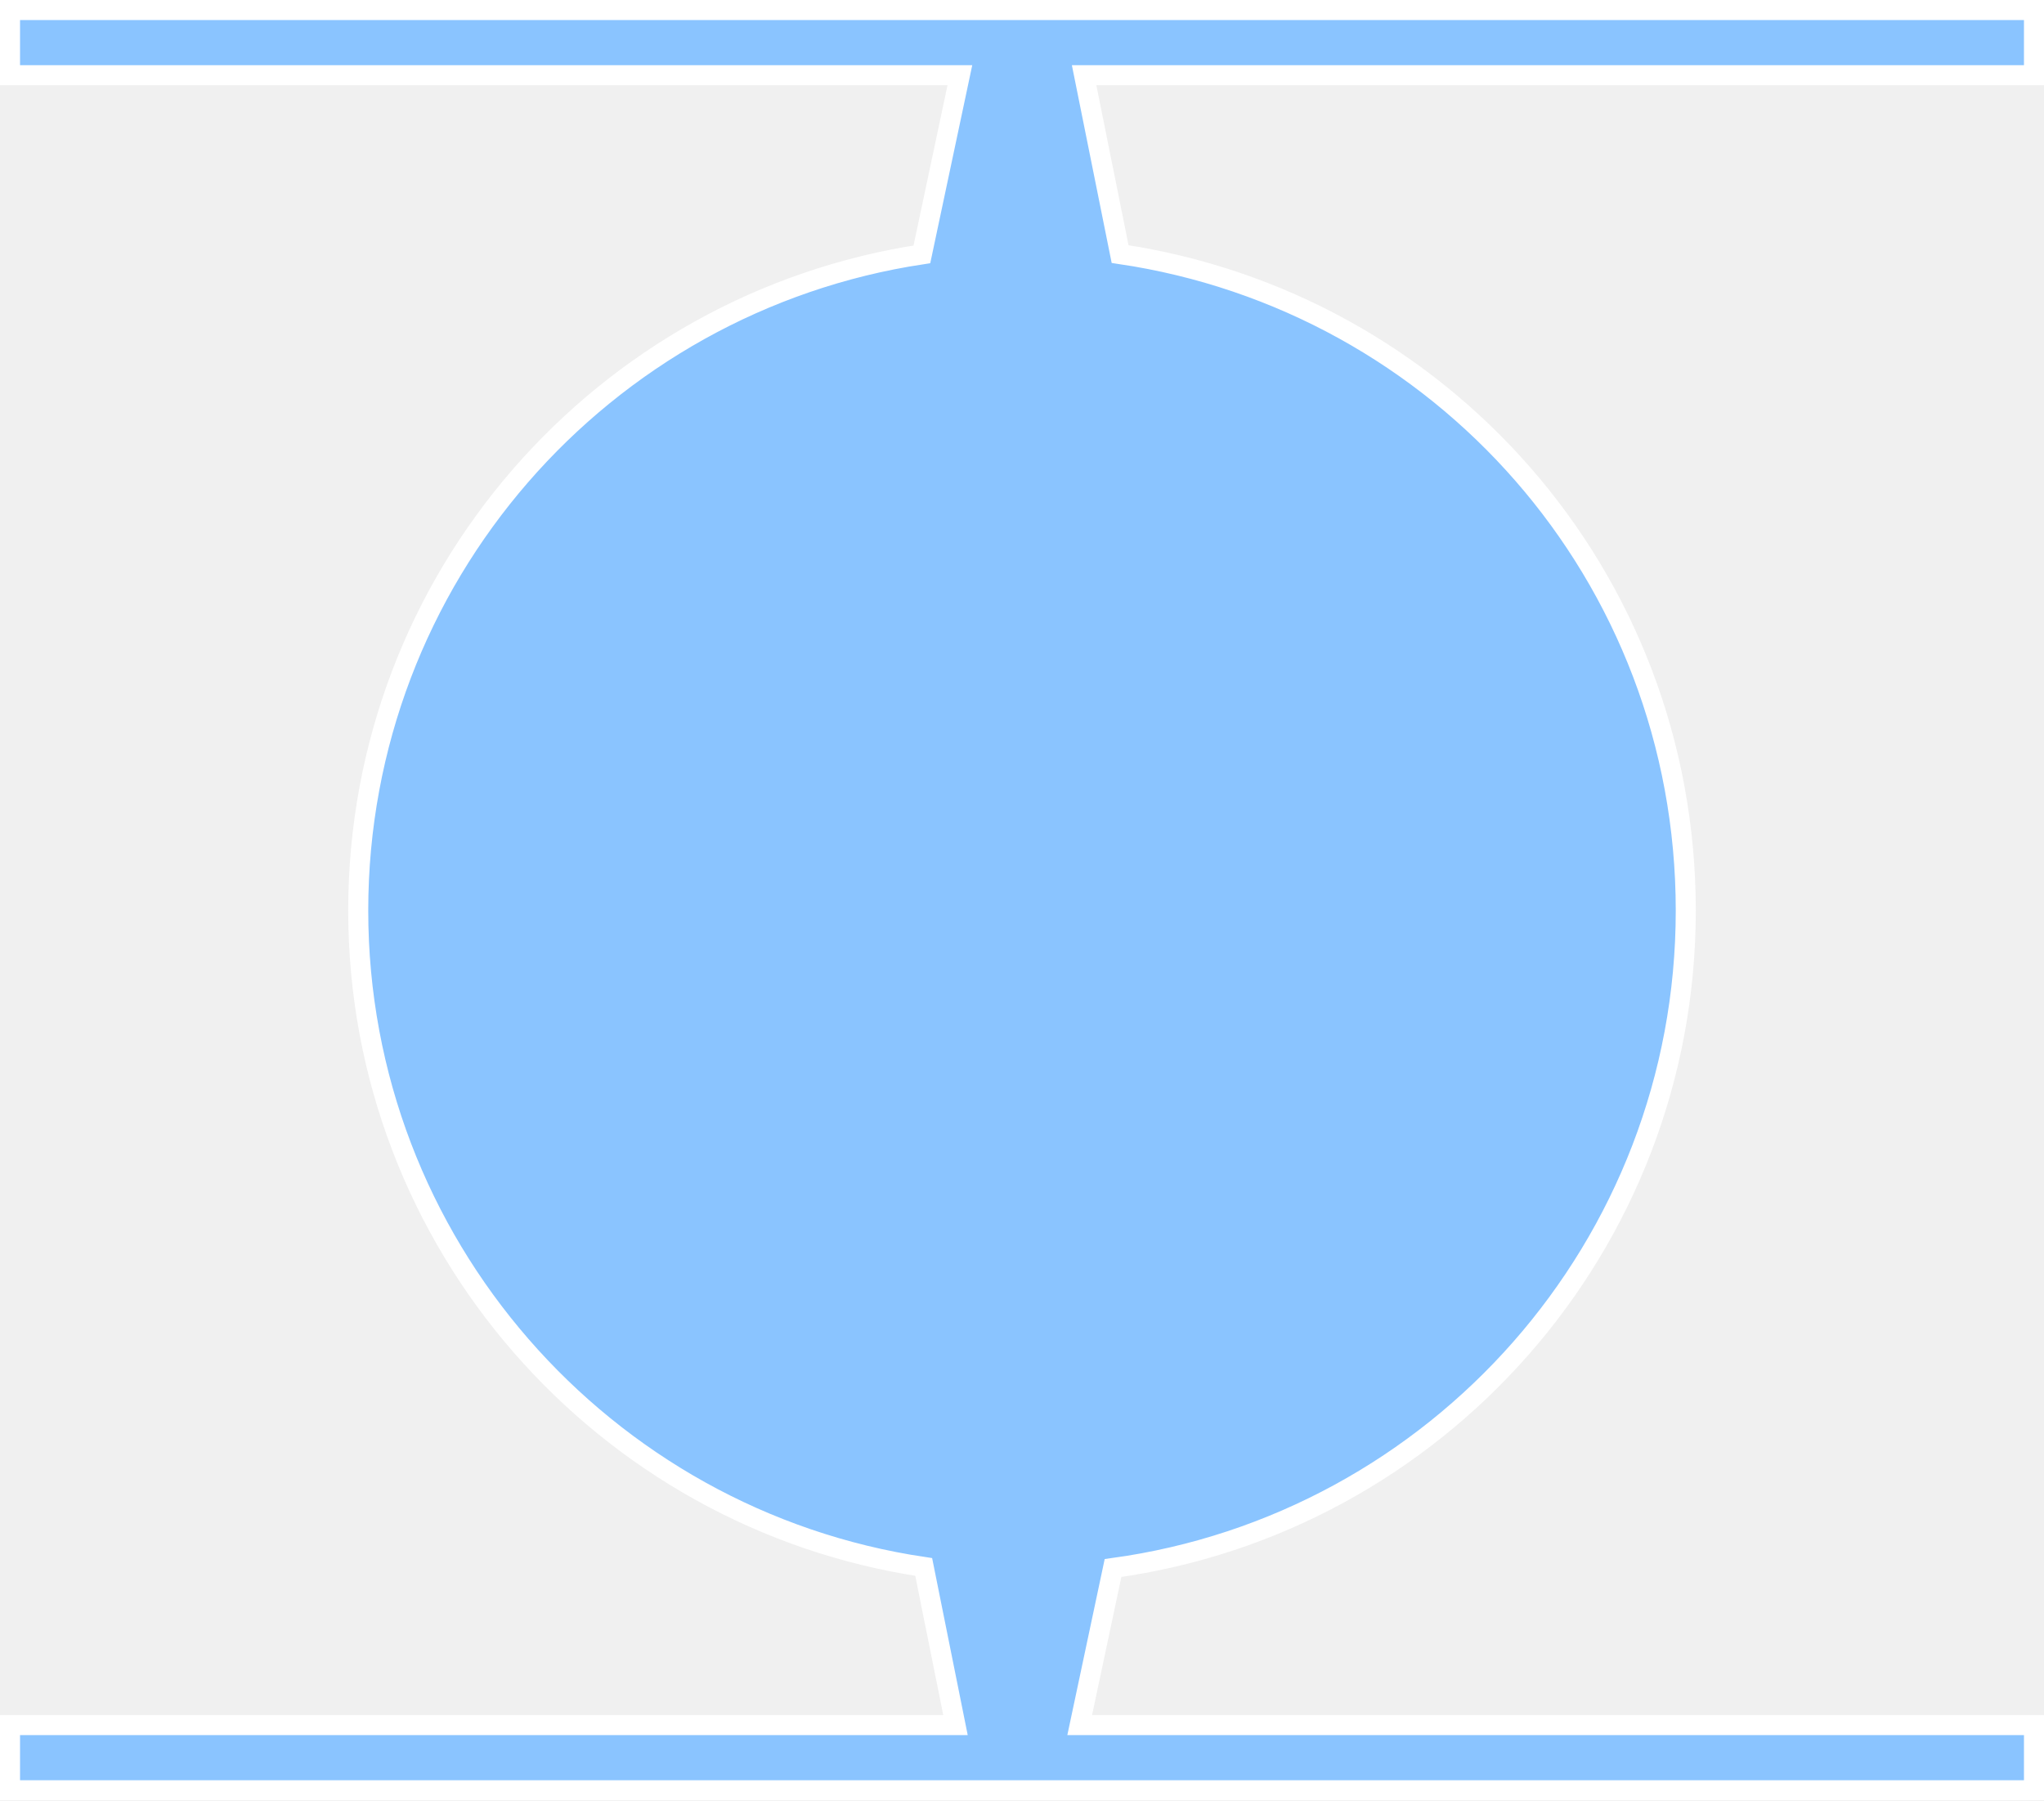
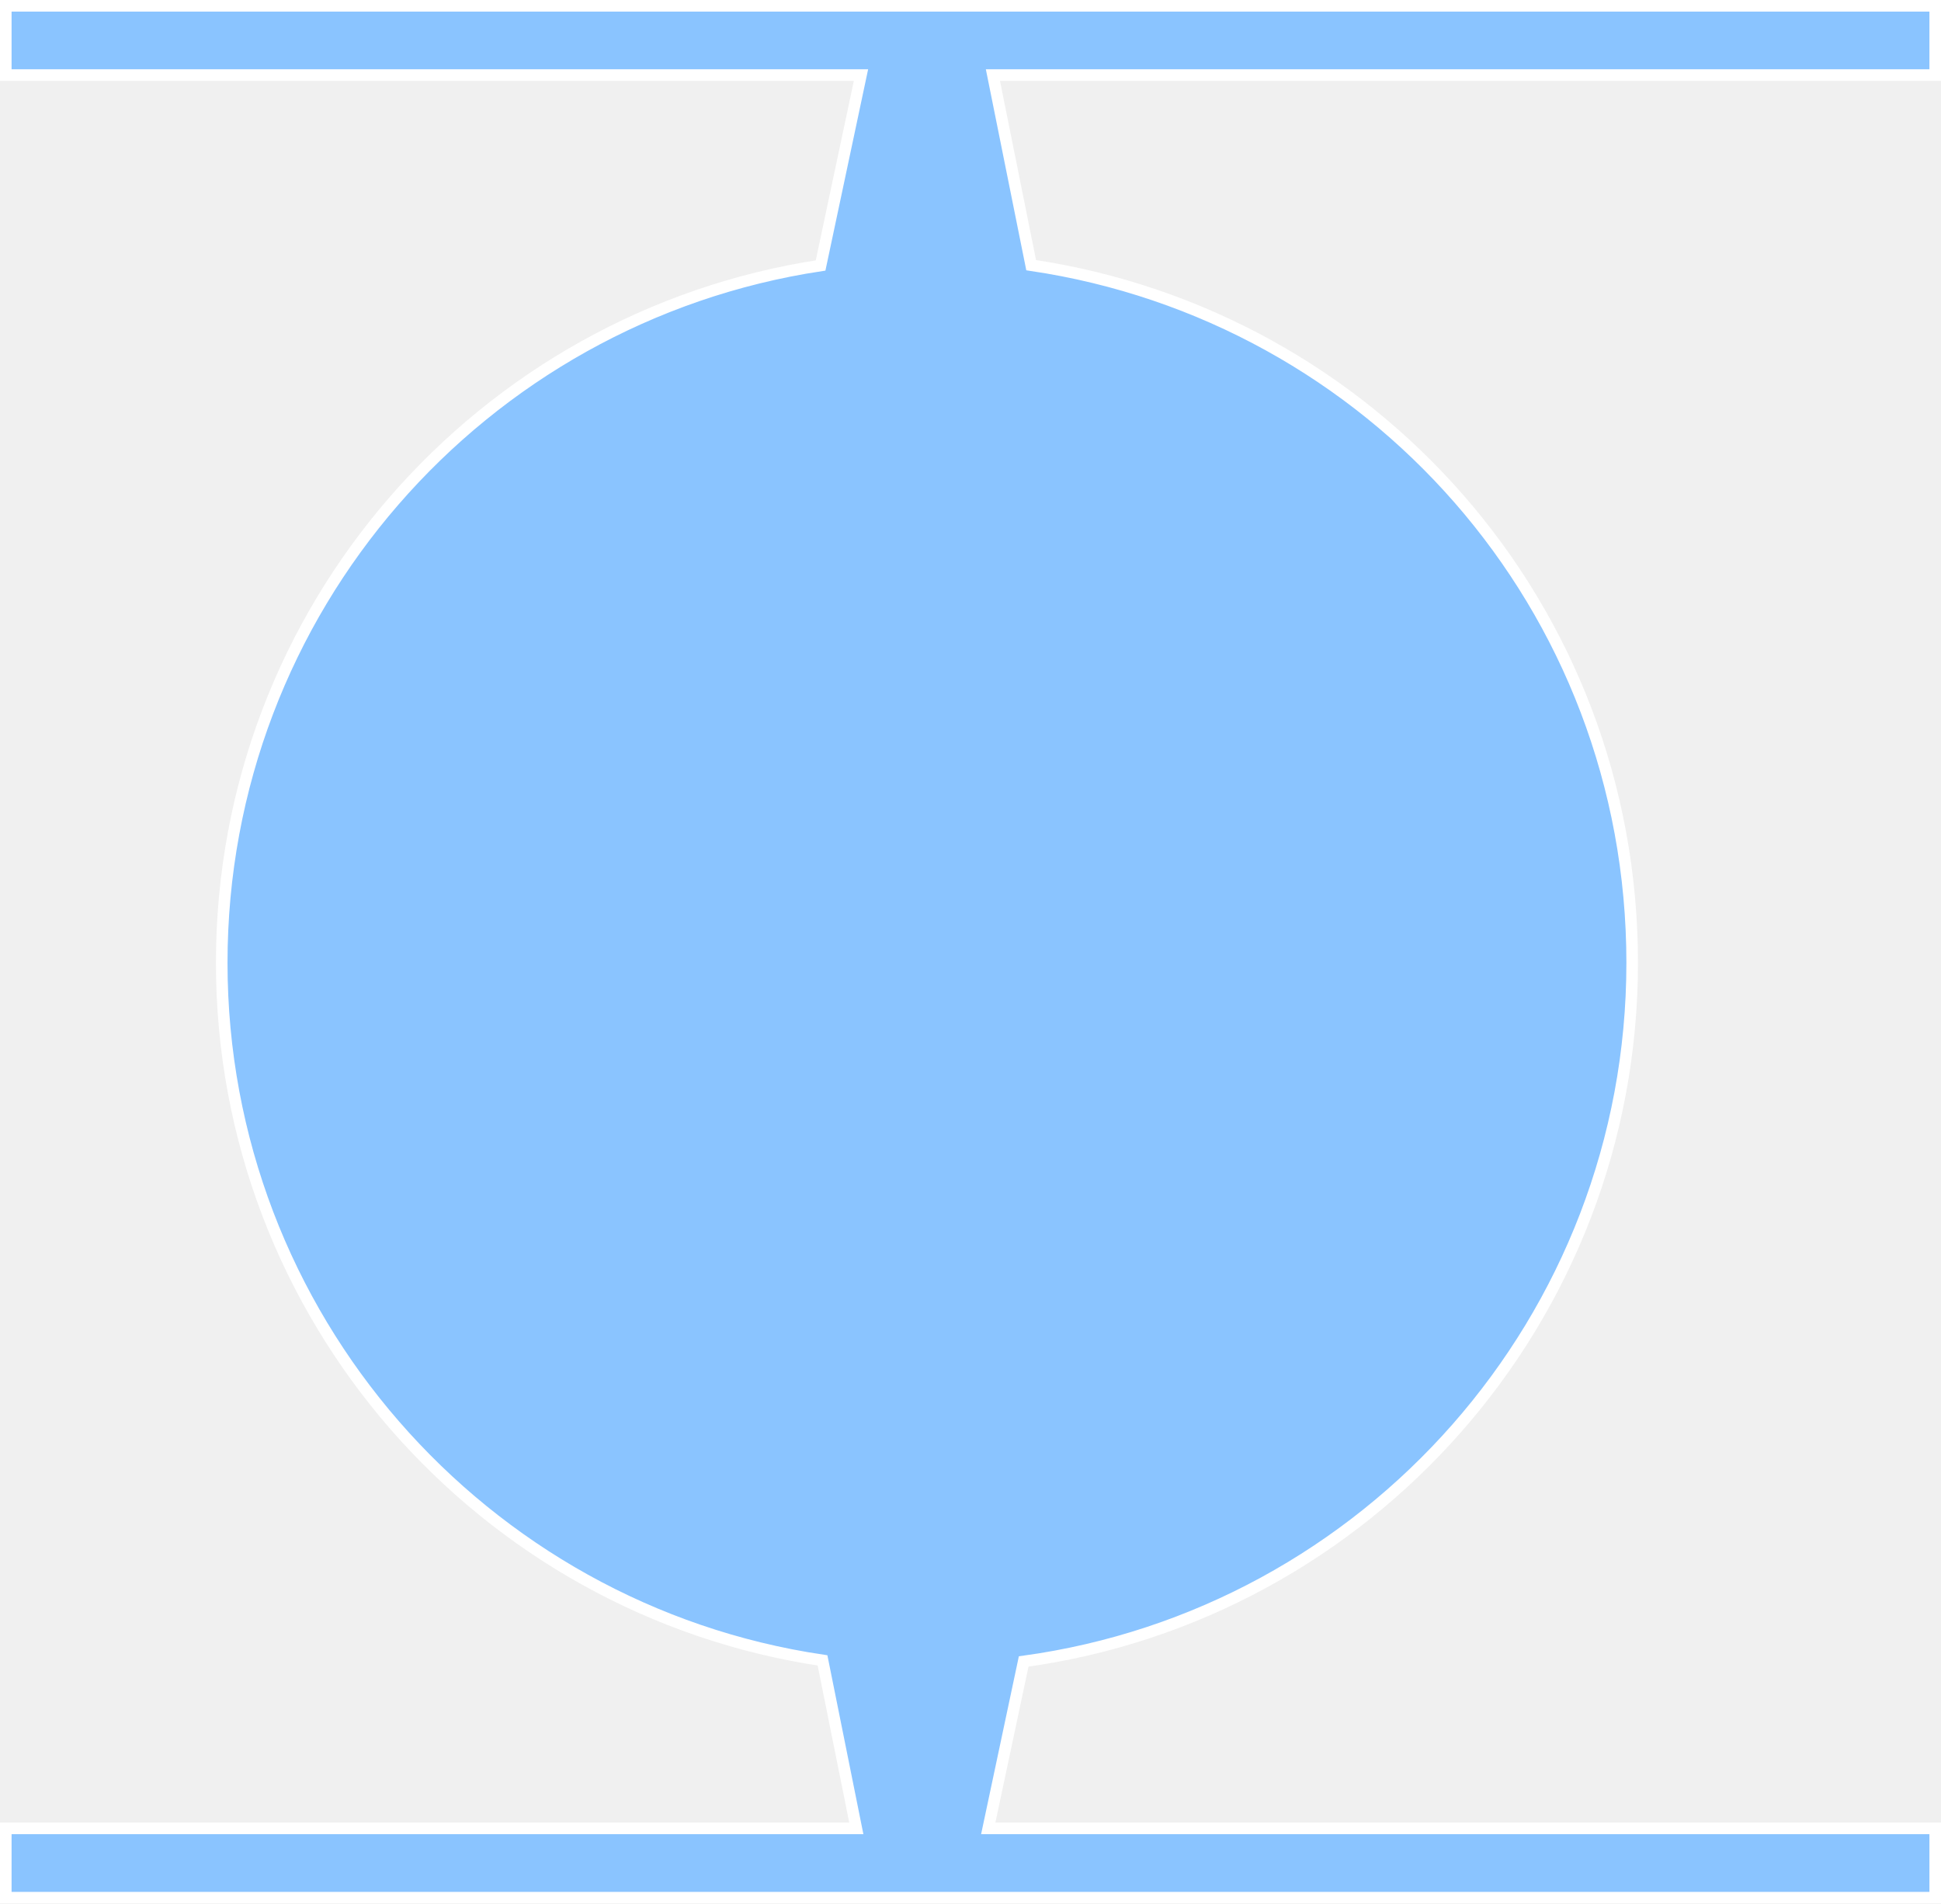
- <svg xmlns="http://www.w3.org/2000/svg" id="Layer_2" data-name="Layer 2" viewBox="0 0 306.06 269.6">
+ <svg xmlns="http://www.w3.org/2000/svg" id="Layer_2" data-name="Layer 2" viewBox="0 0 503 493.21">
  <defs>
    <style>
      .cls-1 {
        fill: #8ac4ff;
        stroke: #fff;
        stroke-miterlimit: 10;
        stroke-width: 3px;
      }
    </style>
  </defs>
-   <g id="tie">
-     <path class="cls-1" d="M304.56,11.26V1.5H1.5v9.76h142.23l-5.69,26.83c-47.78,7.23-84.4,48.47-84.4,98.26s36.76,91.19,84.67,98.3l4.76,23.68H1.5v9.76h303.06v-9.76h-142.89l4.99-23.52c48.44-6.64,85.76-48.19,85.76-98.45s-36.78-91.21-84.7-98.31l-5.39-26.79h142.23Z" />
+   <g id="Layer_2-2" data-name="Layer 2">
+     <path class="cls-1" d="M501.5,19.45V1.5H1.5v17.95h221.62l-10.47,49.34c-87.85,13.29-155.19,89.12-155.19,180.68s67.59,167.67,155.69,180.75l8.76,43.53H1.5v17.95h500v-17.95h-245.4l9.18-43.25c89.07-12.22,157.69-88.61,157.69-181.03s-67.62-167.71-155.75-180.76l-9.91-49.26h244.19Z" />
  </g>
</svg>
